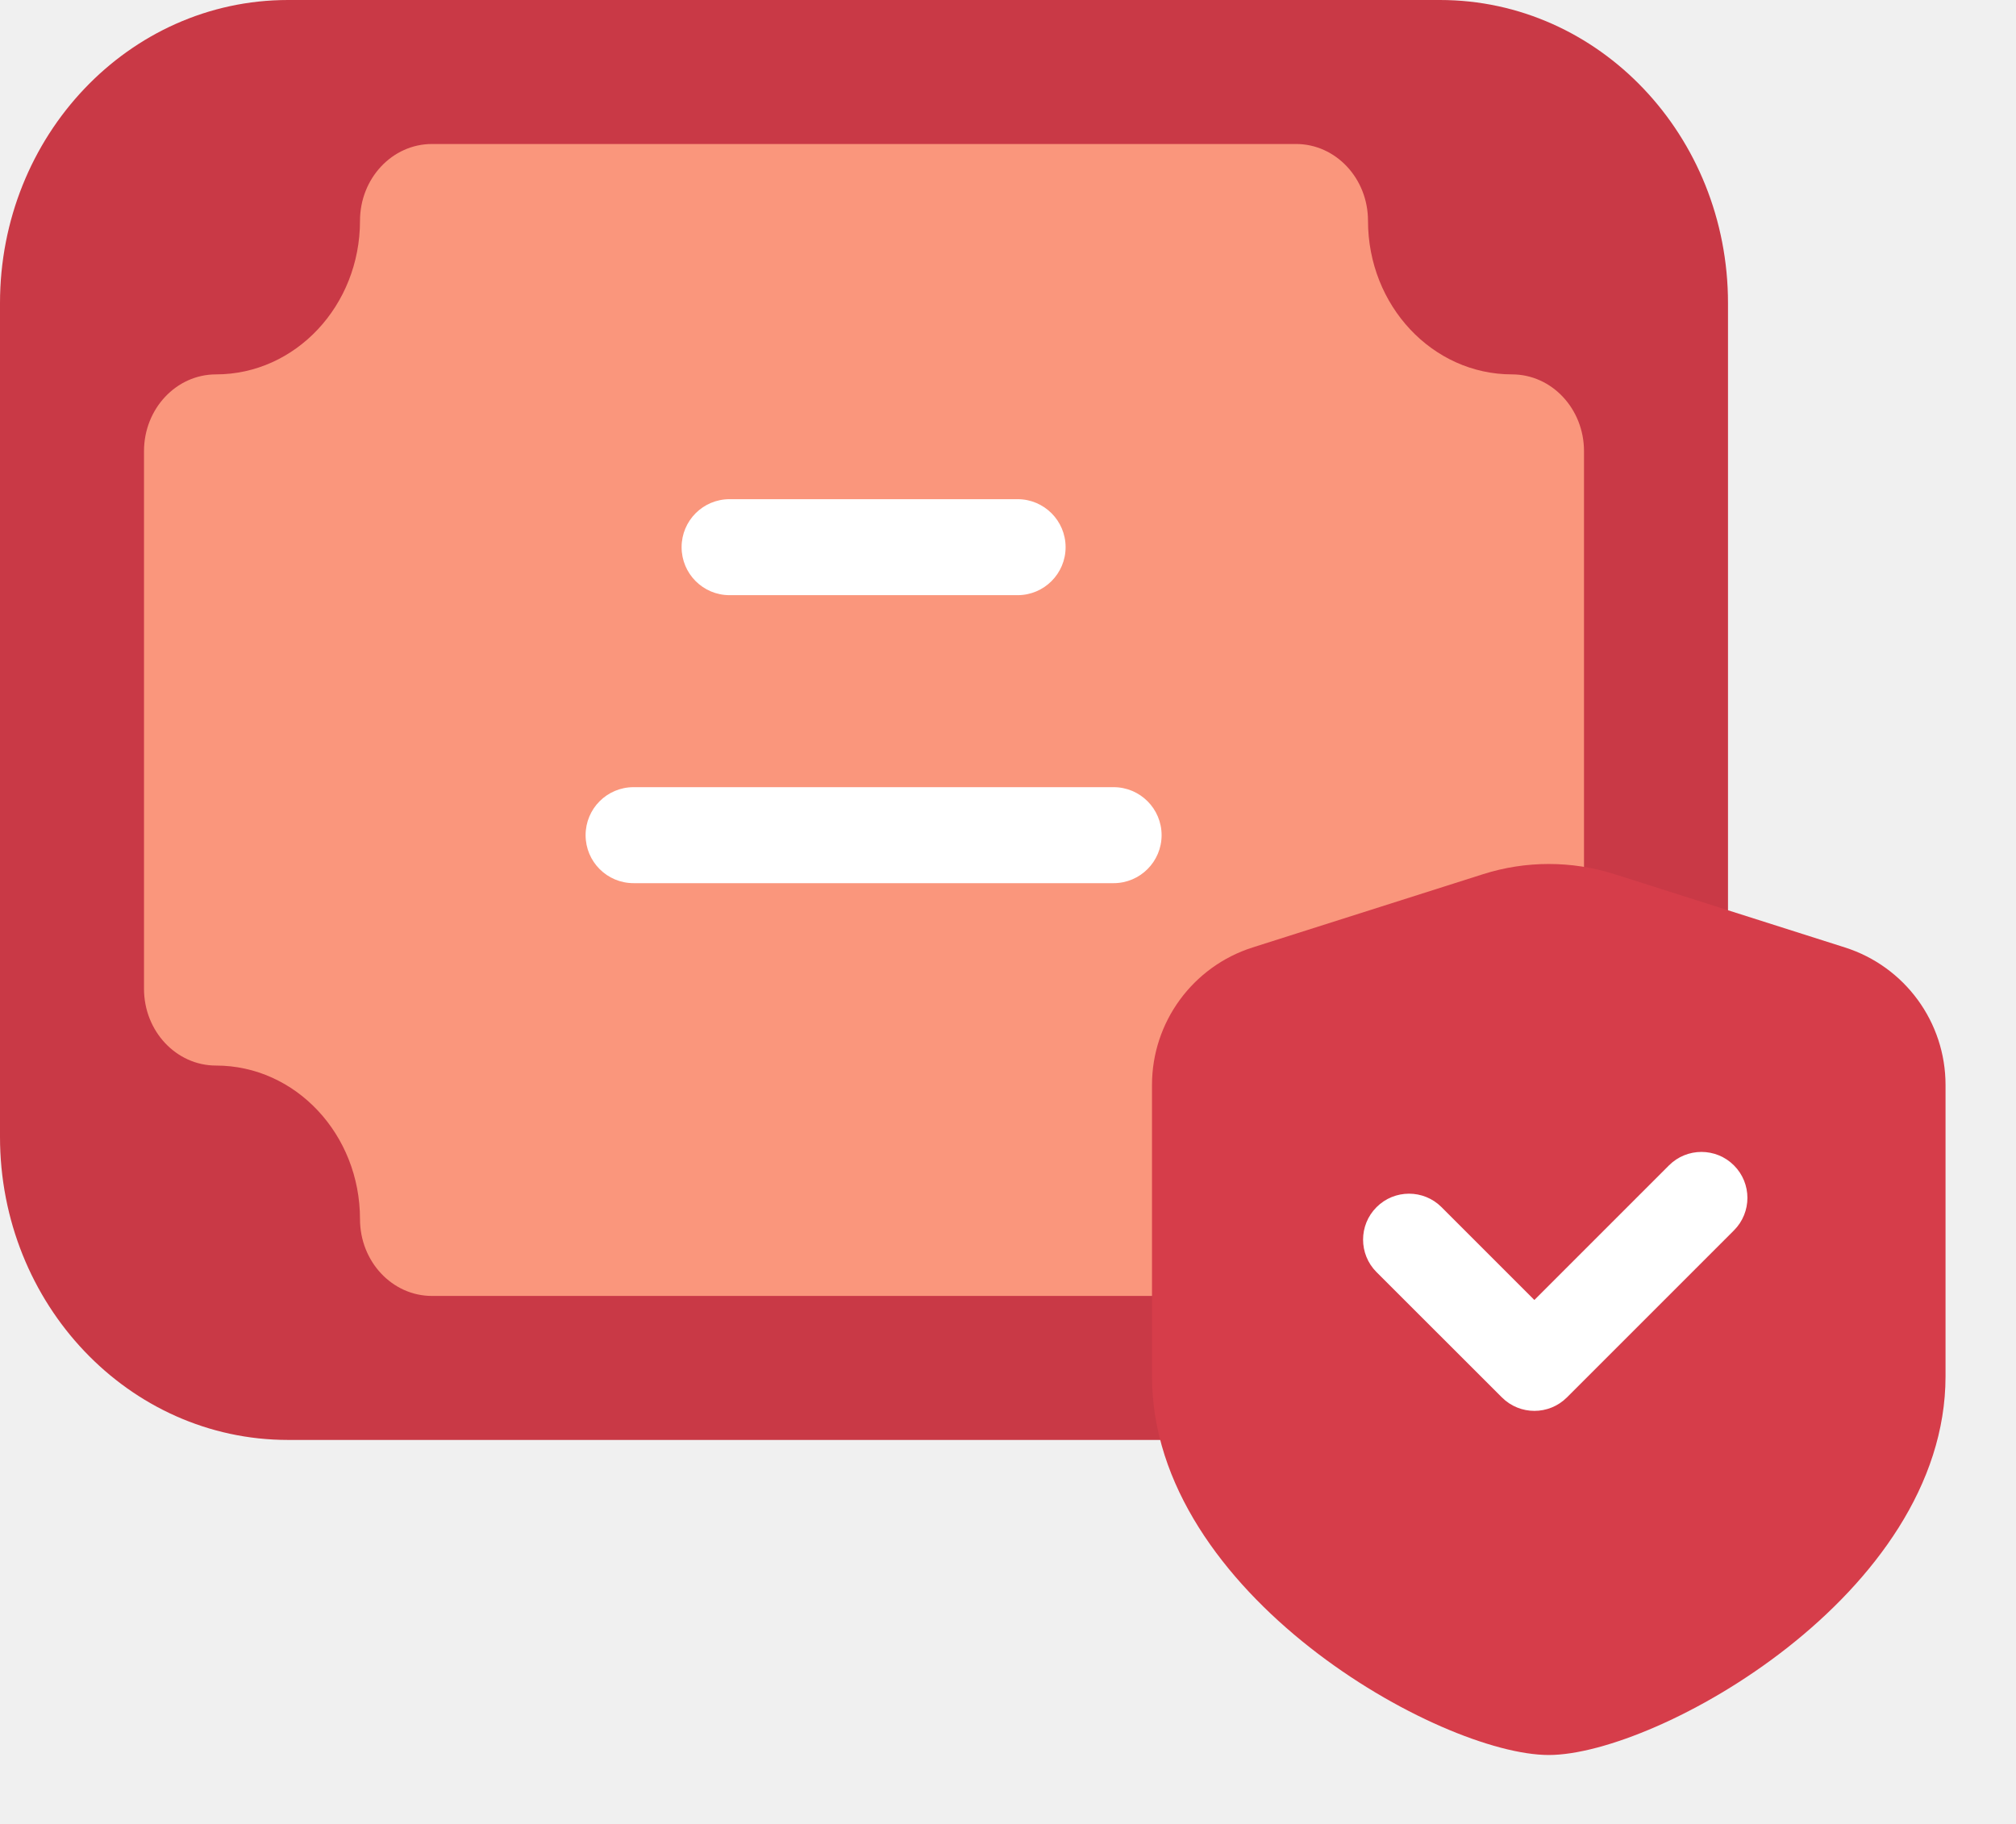
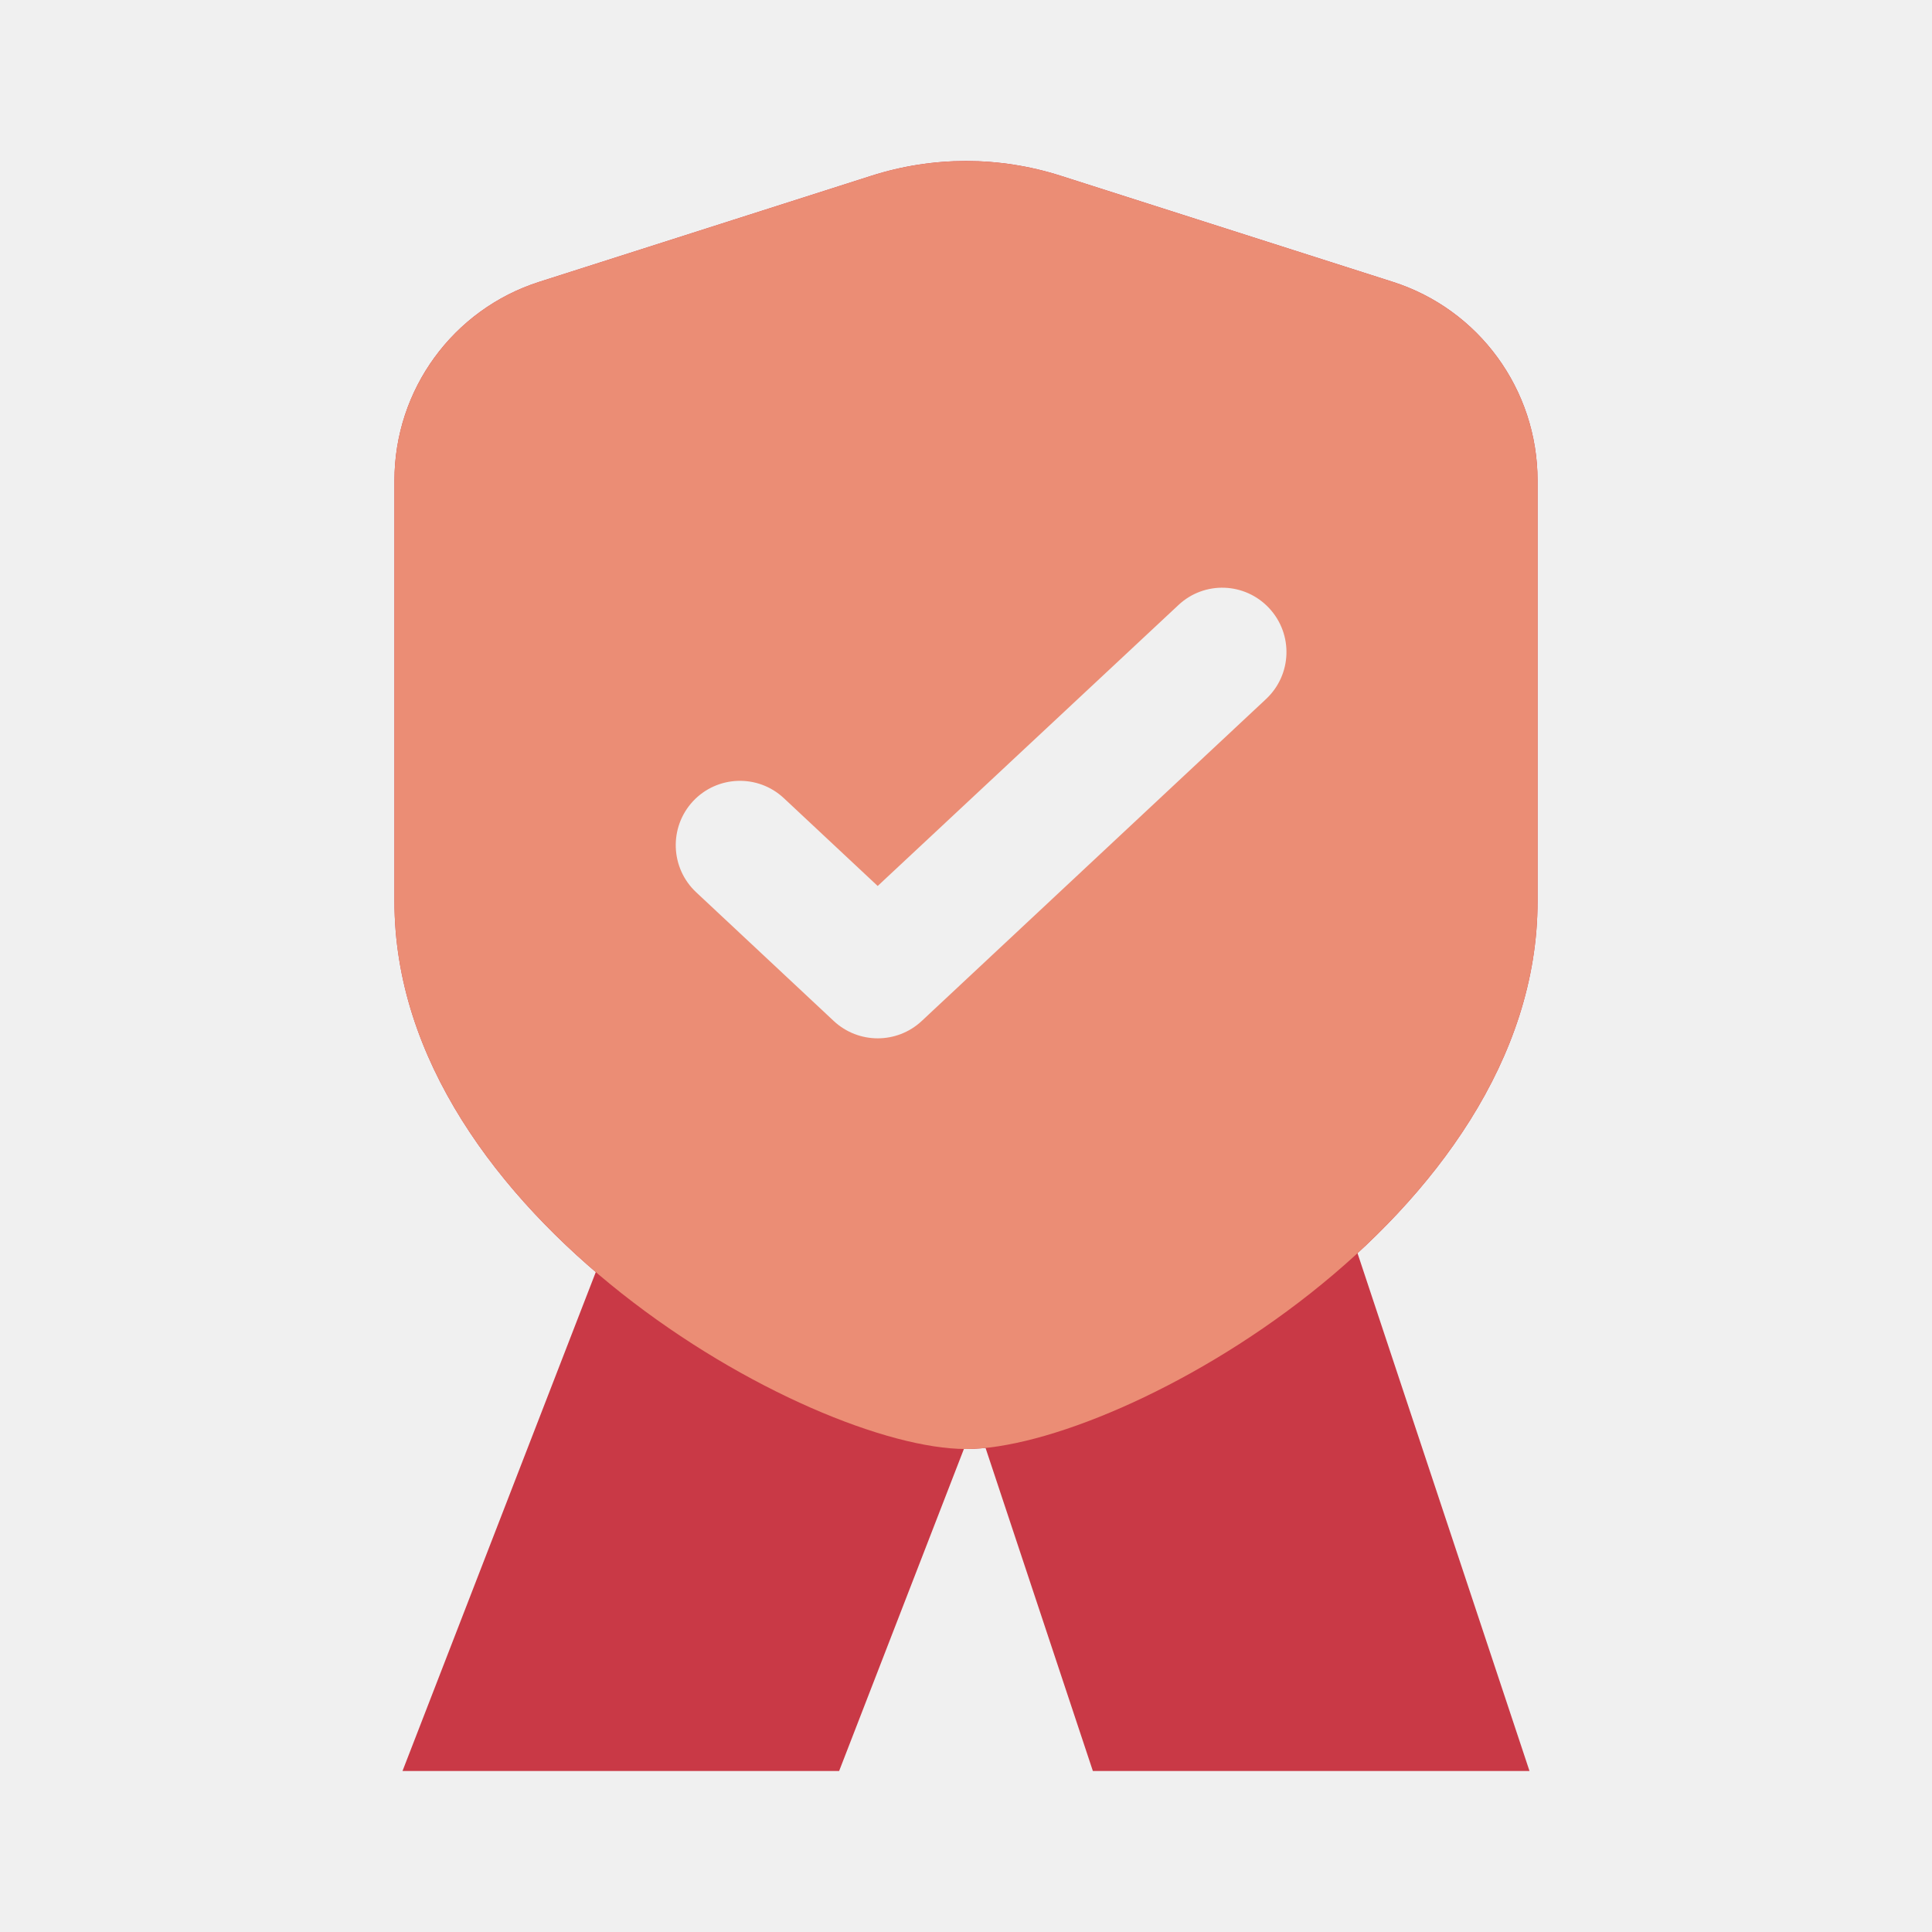
- <svg xmlns="http://www.w3.org/2000/svg" width="21" height="19" viewBox="0 0 21 19" fill="none">
+ <svg xmlns="http://www.w3.org/2000/svg" width="24" height="24" viewBox="0 0 24 24" fill="none">
  <g style="mix-blend-mode:multiply">
-     <path d="M15 5.52144e-07C16.657 6.28379e-07 18 1.414 18 3.158V11.842C18 13.586 16.657 15 15 15H3C1.343 15 -7.24234e-08 13.586 0 11.842L3.60619e-07 3.158C4.33042e-07 1.414 1.343 -7.62351e-08 3 0L15 5.52144e-07Z" fill="#D63D4A" />
+     <path d="M16.675 15L19 22H13.576L12.121 17.62L10.424 22H5L7.712 15H16.675Z" fill="#D63D4A" />
+     <path d="M4.9 11.199C4.9 15.115 10.064 18 12 18C13.937 18 19.1 15.115 19.1 11.199C19.1 9.138 19.1 7.273 19.1 5.968C19.1 4.84 18.373 3.843 17.301 3.501L13.175 2.183C12.411 1.939 11.59 1.939 10.826 2.183L6.699 3.501C5.628 3.843 4.9 4.84 4.9 5.968C4.9 7.273 4.9 9.138 4.9 11.199Z" fill="#D63D4A" />
+     <path d="M4.9 11.199C4.9 15.115 10.064 18 12 18C13.937 18 19.1 15.115 19.1 11.199C19.1 9.138 19.1 7.273 19.1 5.968C19.1 4.84 18.373 3.843 17.301 3.501L13.175 2.183C12.411 1.939 11.59 1.939 10.826 2.183L6.699 3.501C5.628 3.843 4.9 4.84 4.9 5.968C4.9 7.273 4.9 9.138 4.9 11.199Z" fill="#FA967C" />
+     <path d="M14.639 7.516C14.961 7.214 15.465 7.232 15.766 7.555C16.067 7.878 16.05 8.382 15.727 8.684L11.449 12.684C11.142 12.97 10.665 12.97 10.358 12.684L8.648 11.084C8.326 10.783 8.308 10.276 8.609 9.953C8.91 9.631 9.414 9.614 9.736 9.914L10.903 11.006L14.639 7.516Z" fill="white" />
  </g>
-   <path d="M2.25 3.9C3.078 3.9 3.75 3.184 3.75 2.3C3.75 1.858 4.086 1.5 4.5 1.5H13.5C13.914 1.5 14.25 1.858 14.25 2.3C14.25 3.184 14.922 3.9 15.75 3.9C16.164 3.9 16.5 4.258 16.5 4.7V10.3C16.5 10.742 16.164 11.1 15.75 11.1C14.922 11.1 14.25 11.816 14.25 12.7C14.25 13.142 13.914 13.5 13.5 13.5H4.5C4.086 13.5 3.75 13.142 3.75 12.7C3.75 11.816 3.078 11.1 2.25 11.1C1.836 11.1 1.5 10.742 1.5 10.3V4.7C1.5 4.258 1.836 3.9 2.25 3.9Z" fill="#FA967C" />
-   <path fill-rule="evenodd" clip-rule="evenodd" d="M7.1 5.7C7.1 5.424 7.323 5.2 7.6 5.2H10.6C10.876 5.2 11.1 5.424 11.1 5.7C11.1 5.976 10.876 6.2 10.6 6.2H7.6C7.323 6.2 7.1 5.976 7.1 5.7Z" fill="white" />
-   <path fill-rule="evenodd" clip-rule="evenodd" d="M6.1 8.7C6.1 8.424 6.323 8.2 6.6 8.2H11.6C11.876 8.2 12.1 8.424 12.1 8.7C12.1 8.976 11.876 9.2 11.6 9.2H6.6C6.323 9.2 6.1 8.976 6.1 8.7Z" fill="white" />
-   <path d="M12 14.337C12 16.608 15.006 18.282 16.133 18.282C17.26 18.282 20.266 16.608 20.266 14.337C20.266 13.141 20.266 12.059 20.266 11.302C20.266 10.648 19.843 10.069 19.219 9.87L16.817 9.106C16.372 8.965 15.894 8.965 15.45 9.106L13.047 9.87C12.424 10.069 12 10.648 12 11.302C12 12.059 12 13.141 12 14.337Z" fill="#D63D4A" />
-   <path fill-rule="evenodd" clip-rule="evenodd" d="M18.062 12.14C18.249 12.327 18.249 12.63 18.062 12.817L16.322 14.557C16.135 14.744 15.832 14.744 15.645 14.557L14.339 13.252C14.152 13.065 14.152 12.762 14.339 12.575C14.526 12.388 14.829 12.388 15.016 12.575L15.983 13.542L17.385 12.14C17.572 11.953 17.875 11.953 18.062 12.14Z" fill="white" />
</svg>
